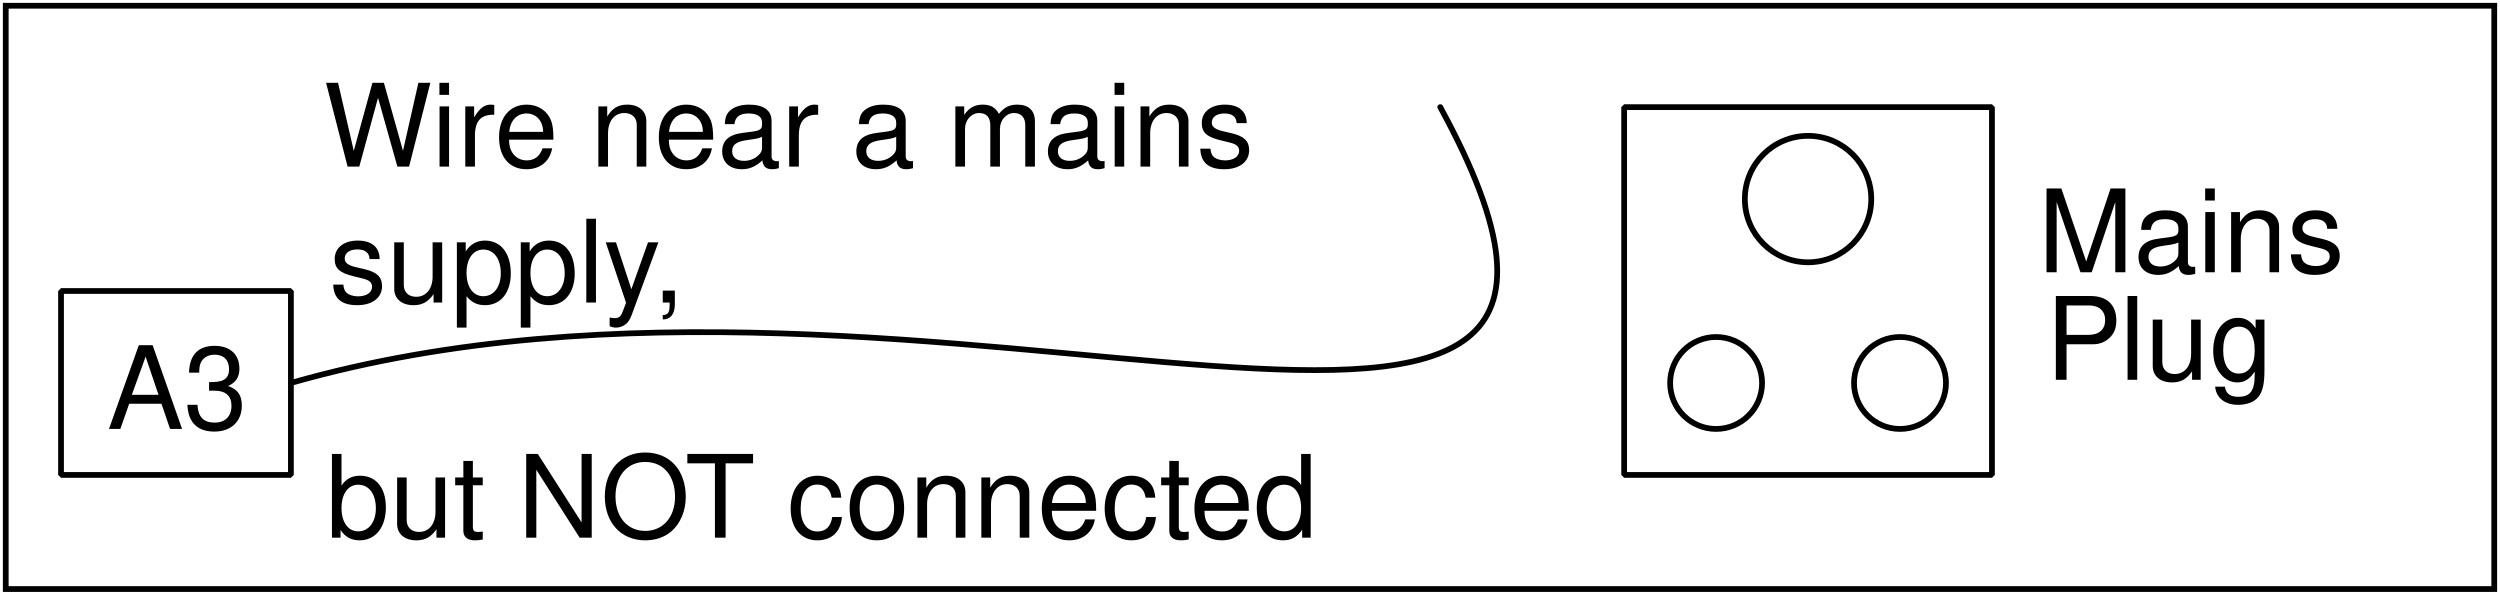
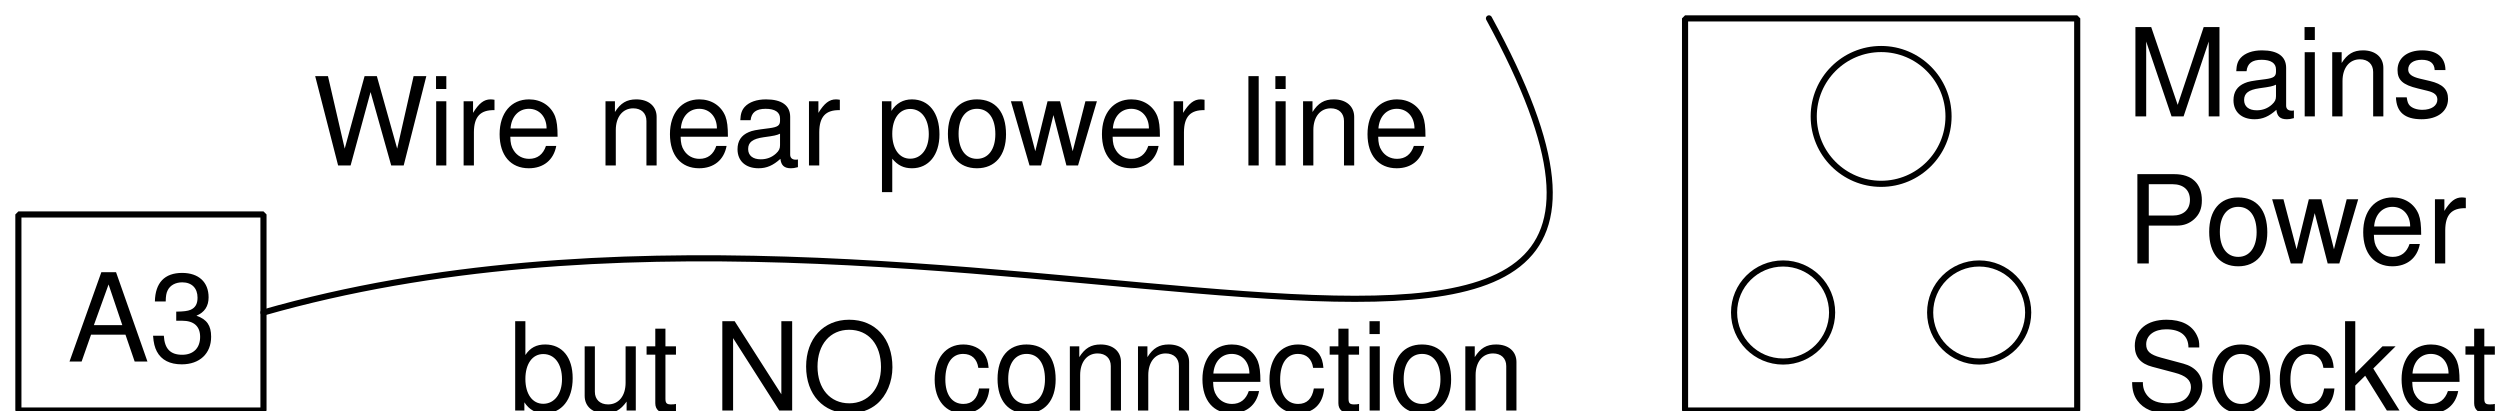
- <svg xmlns="http://www.w3.org/2000/svg" version="1.1" id="line-pickup" width="870.05" height="206.998" viewBox="-6 -6 870.05 206.998">
-   <defs id="defs81" />
-   <text font-size="40" id="text6" style="font-size:40px;font-family:Helvetica;fill:#000000;stroke:none" x="31.239" y="143.281">
-     <tspan x="31.239" y="143.281" id="tspan4">A3</tspan>
-   </text>
-   <path style="fill:none;stroke:#000000;stroke-width:2;stroke-linecap:round;stroke-linejoin:bevel" id="path10" d="m 15.239,95.281 v 64 h 80 V 95.281 Z" />
-   <path style="fill:none;stroke:#000000;stroke-width:2;stroke-linecap:round;stroke-linejoin:bevel" id="path12" d="m 95.239,127.281 c 224,-64 496,80 400,-96" />
-   <circle style="fill:none;stroke:#000000;stroke-width:2;stroke-linecap:round;stroke-linejoin:bevel" r="22" id="ellipse14" cy="63.281" cx="623.239" />
-   <circle style="fill:none;stroke:#000000;stroke-width:2;stroke-linecap:round;stroke-linejoin:bevel" r="16" id="ellipse16" cy="127.281" cx="591.239" />
-   <circle style="fill:none;stroke:#000000;stroke-width:2;stroke-linecap:round;stroke-linejoin:bevel" r="16" id="ellipse18" cy="127.281" cx="655.239" />
-   <path style="fill:none;stroke:#000000;stroke-width:2;stroke-linecap:round;stroke-linejoin:bevel" id="path20" d="M 559.239,31.281 V 159.281 h 128 V 31.281 Z" />
-   <text font-size="40" id="text42" style="font-size:40px;font-family:Helvetica;fill:#000000;stroke:none" x="175.239" y="143.281">
-     <tspan x="175.239" y="143.281" id="tspan40" />
-   </text>
-   <text font-size="40" id="text48" style="font-size:40px;font-family:Helvetica;fill:#000000;stroke:none" x="175.239" y="143.281">
-     <tspan x="175.239" y="143.281" id="tspan46" />
-   </text>
-   <text font-size="40" id="text54" style="font-size:40px;font-family:Helvetica;fill:#000000;stroke:none" x="175.239" y="159.281">
-     <tspan x="175.239" y="159.281" id="tspan52" />
-   </text>
-   <text font-size="40" id="text66" style="font-size:40px;font-family:Helvetica;fill:#000000;stroke:none" x="175.239" y="143.281">
-     <tspan x="175.239" y="143.281" id="tspan64" />
-   </text>
-   <g id="g165" transform="translate(-52.63099,53.12403)">
-     <text y="-1.147" x="159.24" style="font-size:40px;font-family:Helvetica;fill:#000000;stroke:none" id="text60" font-size="40">
-       <tspan id="tspan58" y="-1.147" x="159.24">Wire near a mains</tspan>
-     </text>
-     <text y="128" x="160" style="font-size:40px;font-family:Helvetica;fill:#000000;stroke:none" id="text72" font-size="40">
-       <tspan id="tspan70" y="128" x="160">but NOT connected</tspan>
-     </text>
-     <text y="46.166" x="161.24" style="font-size:40px;font-family:Helvetica;fill:#000000;stroke:none" id="text60-3" font-size="40">
-       <tspan id="tspan58-6" y="46.166" x="161.24">supply,</tspan>
-     </text>
+ <svg xmlns="http://www.w3.org/2000/svg" version="1.1" id="line-pickup" width="100%" height="100%" viewBox="-6 -6 816 134">
+   <g stroke="black">
+     <g transform="matrix(   1    0   -0    1  16 112)" fill="#000000">
+       <text stroke="none" font-family="Helvetica" font-size="40">
+         <tspan x="0" y="0">A3</tspan>
+       </text>
+     </g>
+     <path d="M0,64 L0,128 80,128 80,64 z" fill="none" stroke-width="2" stroke-linejoin="bevel" stroke-linecap="round" stroke="#000000" />
+     <path d="M80,96 C304,32 576,176 480,0 " fill="none" stroke-width="2" stroke-linejoin="bevel" stroke-linecap="round" stroke="#000000" />
+     <ellipse cx="608" cy="32" rx="22" ry="22" fill="none" stroke-width="2" stroke-linejoin="bevel" stroke-linecap="round" stroke="#000000" />
+     <ellipse cx="576" cy="96" rx="16" ry="16" fill="none" stroke-width="2" stroke-linejoin="bevel" stroke-linecap="round" stroke="#000000" />
+     <ellipse cx="640" cy="96" rx="16" ry="16" fill="none" stroke-width="2" stroke-linejoin="bevel" stroke-linecap="round" stroke="#000000" />
+     <path d="M544,0 L544,128 672,128 672,0 z" fill="none" stroke-width="2" stroke-linejoin="bevel" stroke-linecap="round" stroke="#000000" />
+     <g transform="matrix(   1    0   -0    1 688  80)" fill="#000000">
+       <text stroke="none" font-family="Helvetica" font-size="40">
+         <tspan x="0" y="0">Power</tspan>
+       </text>
+     </g>
+     <g transform="matrix(   1    0   -0    1 688 128)" fill="#000000">
+       <text stroke="none" font-family="Helvetica" font-size="40">
+         <tspan x="0" y="0">Socket</tspan>
+       </text>
+     </g>
+     <g transform="matrix(   1    0   -0    1 688  32)" fill="#000000">
+       <text stroke="none" font-family="Helvetica" font-size="40">
+         <tspan x="0" y="0">Mains</tspan>
+       </text>
+     </g>
+     <g transform="matrix(   1    0   -0    1 160 112)" fill="#000000">
+       <text stroke="none" font-family="Helvetica" font-size="40">
+         <tspan x="0" y="0" />
+       </text>
+     </g>
+     <g transform="matrix(   1    0   -0    1 160 112)" fill="#000000">
+       <text stroke="none" font-family="Helvetica" font-size="40">
+         <tspan x="0" y="0" />
+       </text>
+     </g>
+     <g transform="matrix(   1    0   -0    1 160 128)" fill="#000000">
+       <text stroke="none" font-family="Helvetica" font-size="40">
+         <tspan x="0" y="0" />
+       </text>
+     </g>
+     <g transform="matrix(   1    0   -0    1  96  48)" fill="#000000">
+       <text stroke="none" font-family="Helvetica" font-size="40">
+         <tspan x="0" y="0">Wire near power line</tspan>
+       </text>
+     </g>
+     <g transform="matrix(   1    0   -0    1 160 112)" fill="#000000">
+       <text stroke="none" font-family="Helvetica" font-size="40">
+         <tspan x="0" y="0" />
+       </text>
+     </g>
+     <g transform="matrix(   1    0   -0    1 160 128)" fill="#000000">
+       <text stroke="none" font-family="Helvetica" font-size="40">
+         <tspan x="0" y="0">but NO connection</tspan>
+       </text>
+     </g>
  </g>
-   <g id="g853" transform="translate(0,16)">
-     <text y="72.754" x="703.239" style="font-size:40px;font-family:Helvetica;fill:#000000;stroke:none" id="text36" font-size="40">
-       <tspan id="tspan34" y="72.754" x="703.239">Mains</tspan>
-     </text>
-     <text y="110.171" x="705.839" style="font-size:40px;font-family:Helvetica;fill:#000000;stroke:none" id="text36-7" font-size="40">
-       <tspan id="tspan34-5" y="110.171" x="705.839">Plug</tspan>
-     </text>
-   </g>
-   <rect style="opacity:1;vector-effect:none;fill:none;fill-opacity:1;stroke:#000000;stroke-width:2;stroke-linecap:butt;stroke-linejoin:miter;stroke-miterlimit:4;stroke-dasharray:none;stroke-dashoffset:0;stroke-opacity:1" id="rect205" width="866.05" height="202.998" x="-4" y="-4" />
</svg>
